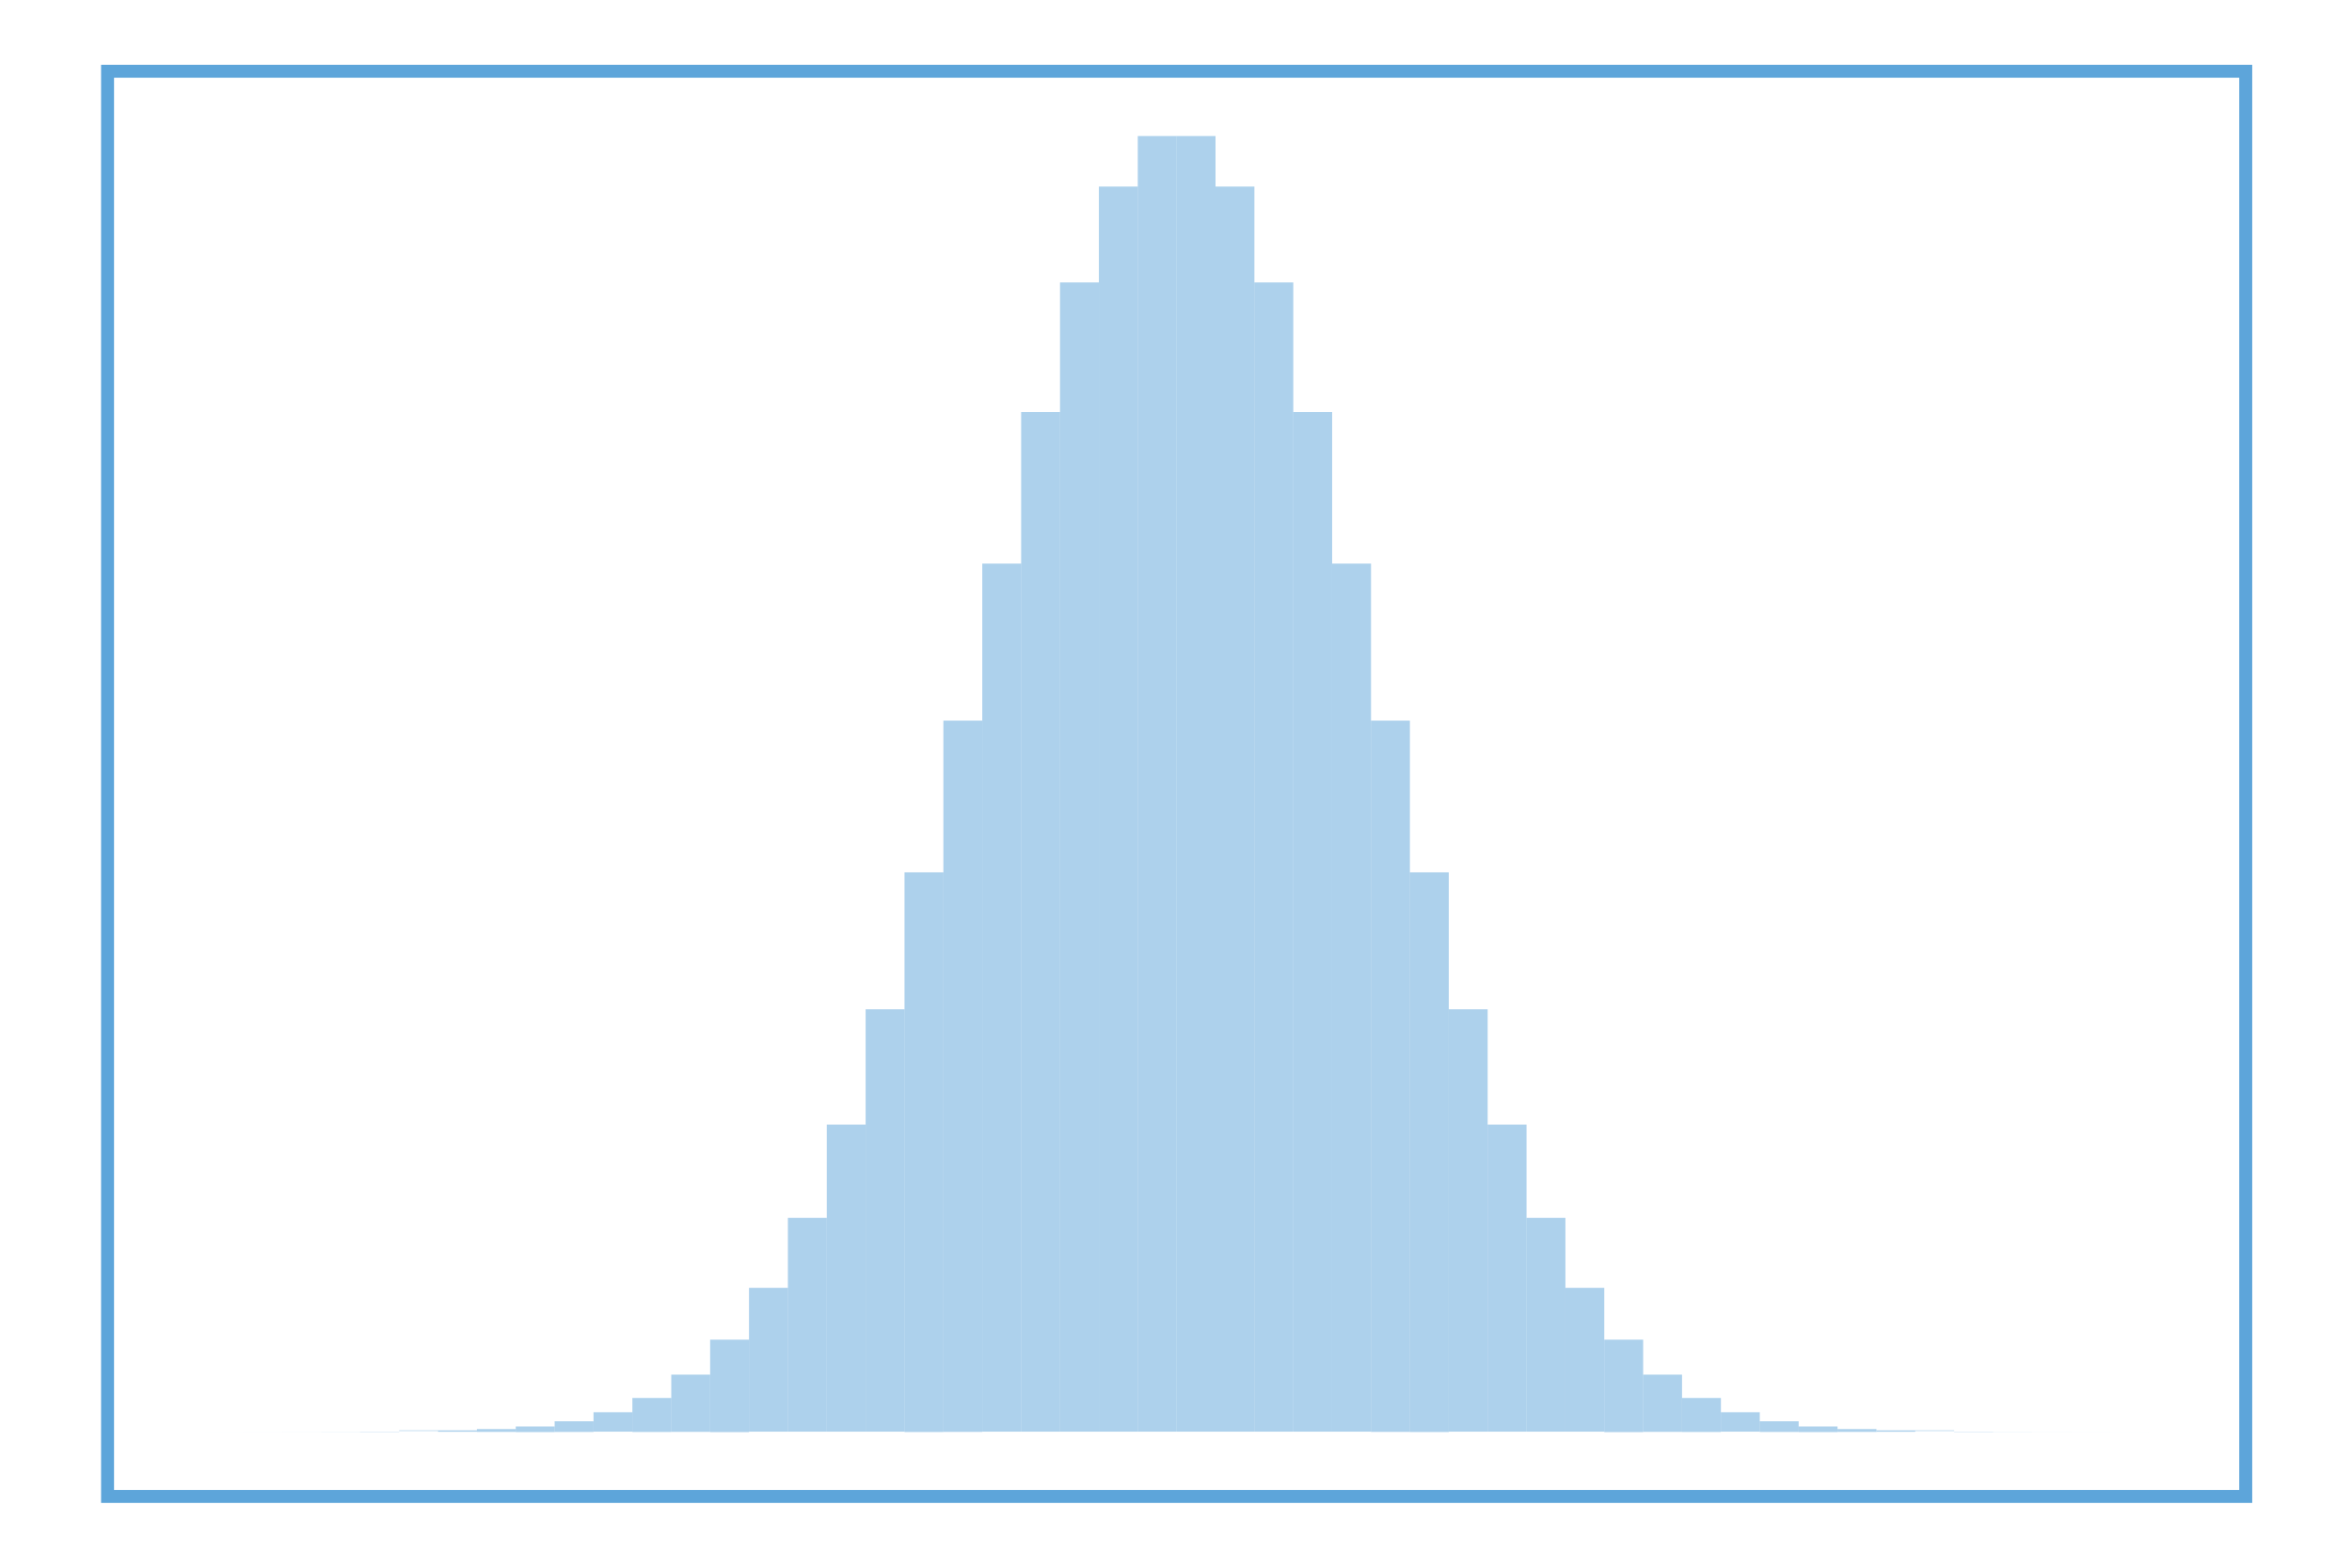
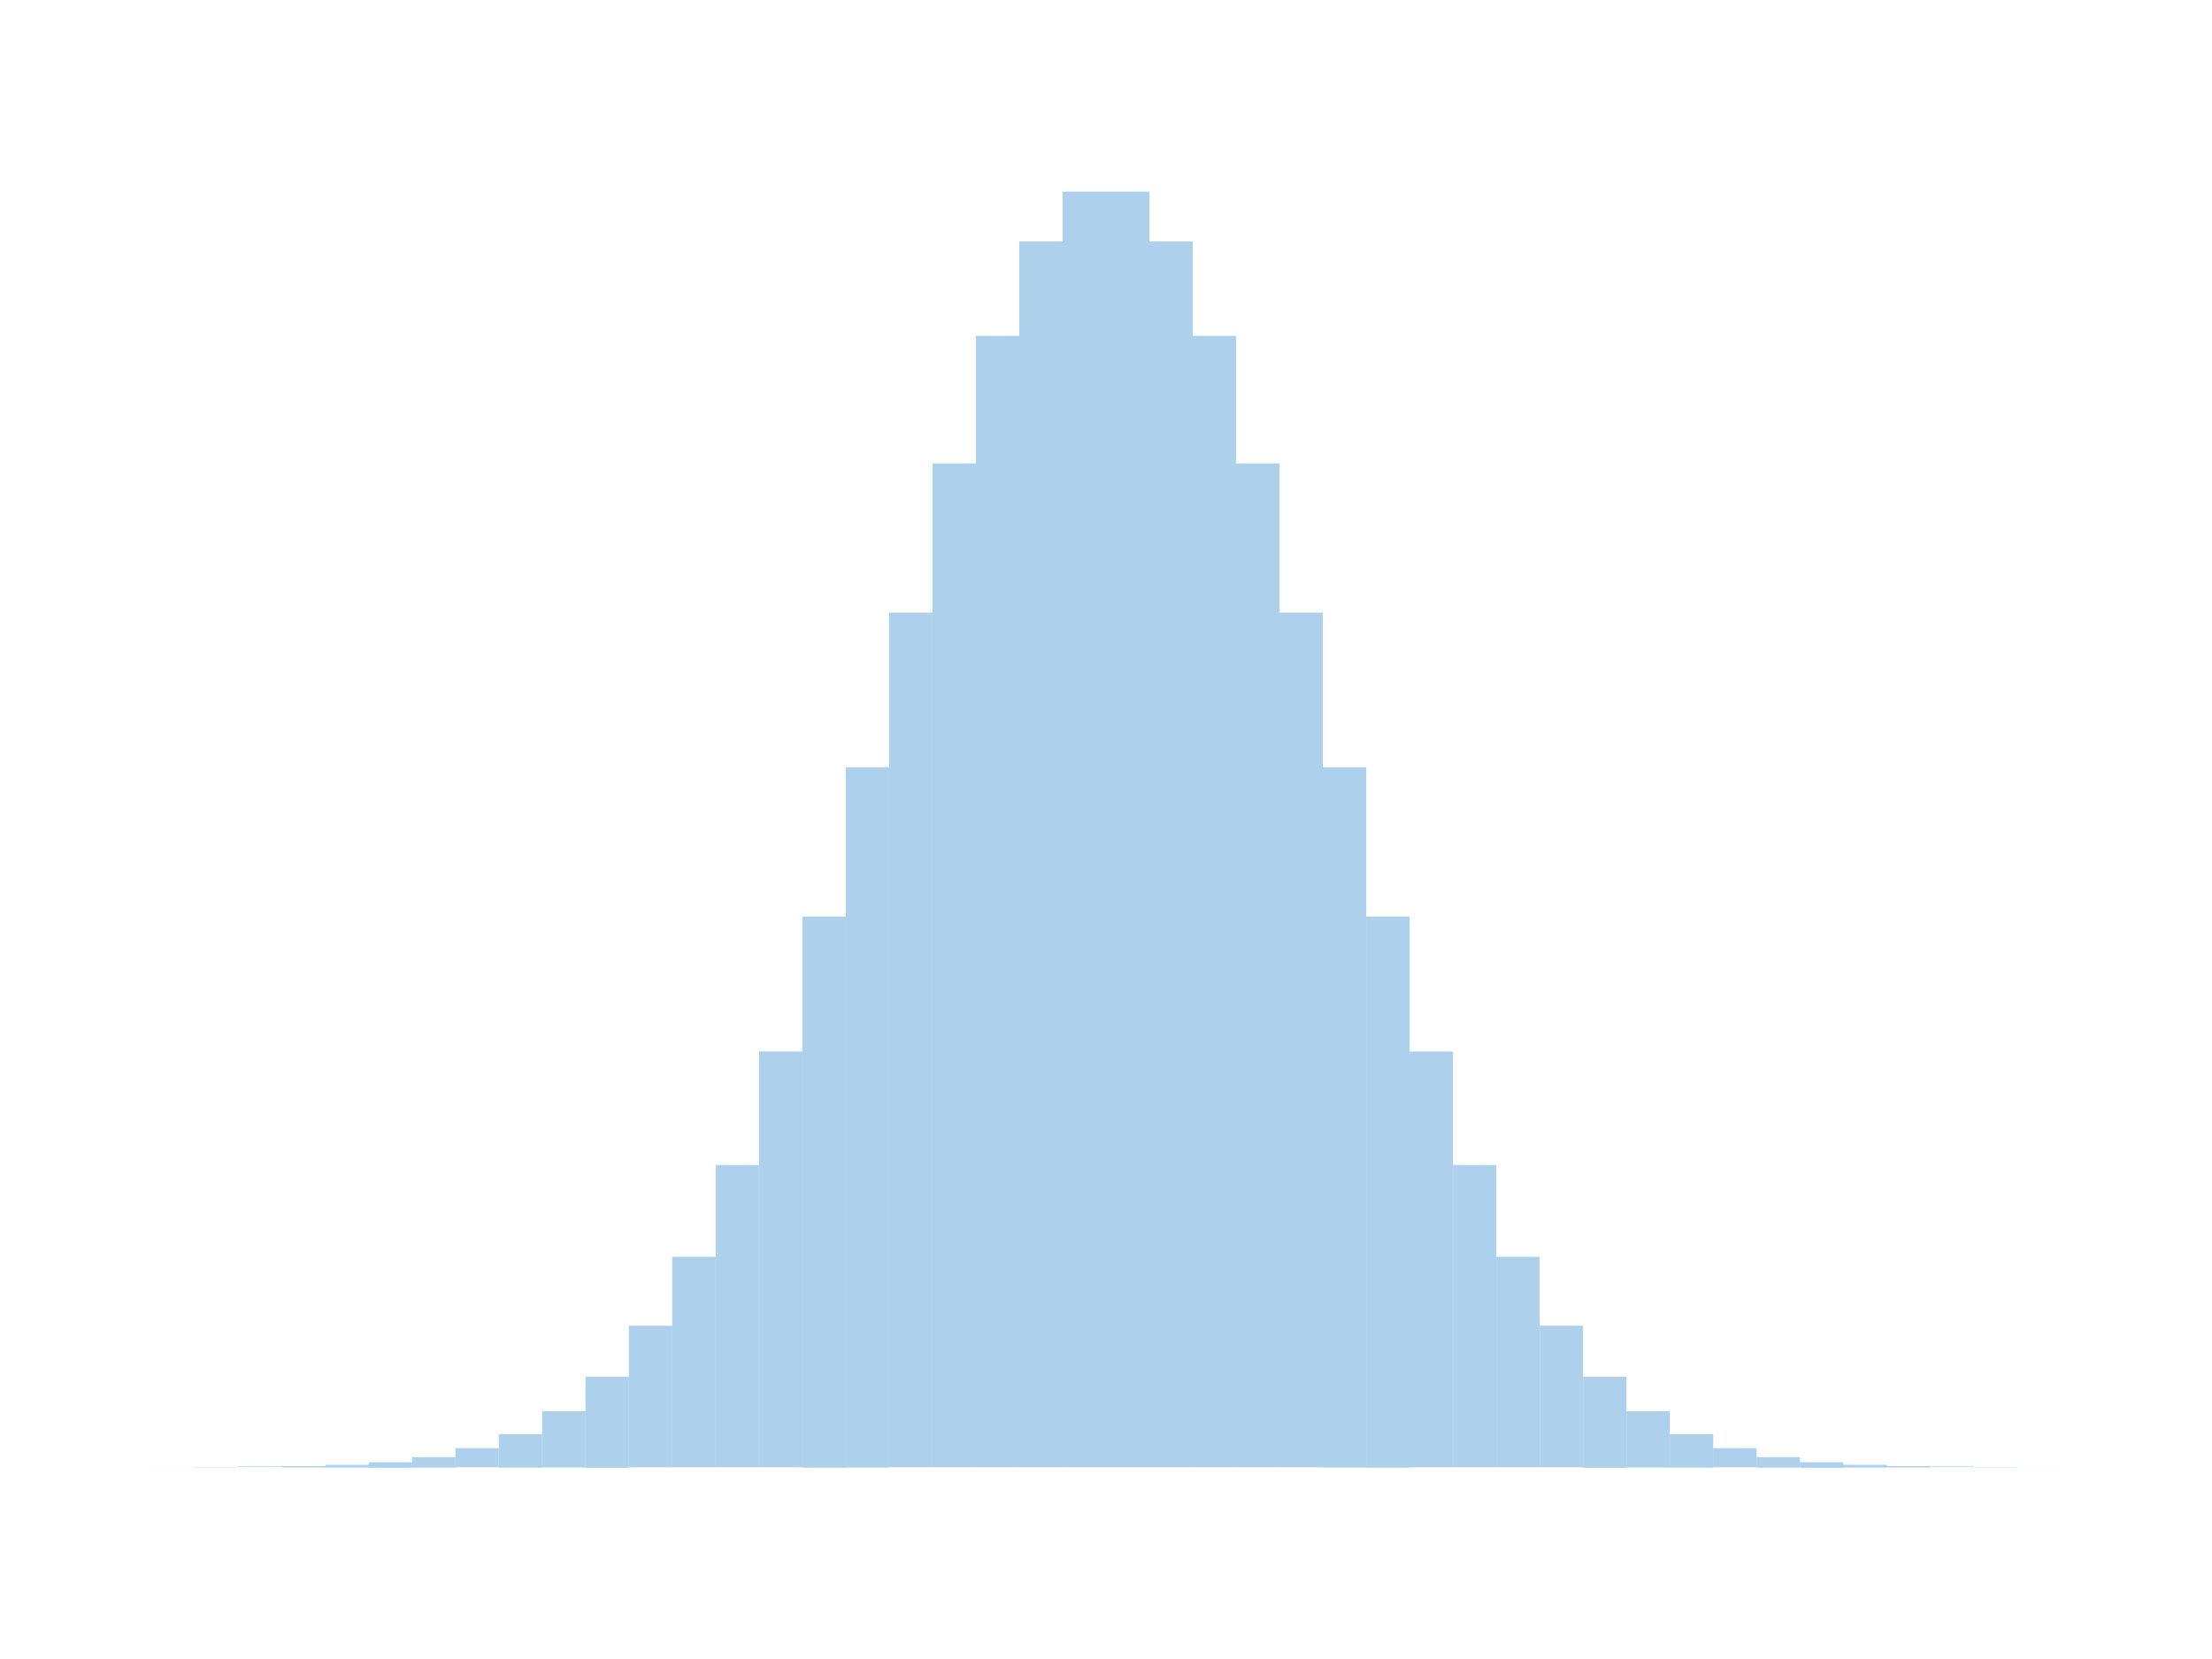
- <svg xmlns="http://www.w3.org/2000/svg" viewBox="-0.908 -0.605 1.815 1.21" version="1.1" width="300.0" height="200.0">
-   <g stroke-width="1.0e-2" stroke="#5DA5DA" fill="#000000" fill-opacity="0.0" stroke-opacity="1.0">
-     <rect width="1.65" height="1.1" x="-0.825" y="-0.55" />
-   </g>
+ <svg xmlns="http://www.w3.org/2000/svg" viewBox="-0.867 -0.51 1.734 1.02" version="1.1" width="800.0" height="600.0">
  <g stroke-width="0.0" stroke="#000000" fill="#5DA5DA" fill-opacity="0.5" stroke-opacity="0.0">
-     <rect width="2.9999999999999916e-2" height="6.144212353342837e-6" x="-0.75" y="0.5" />
-     <rect width="2.9999999999999916e-2" height="1.6046817735149155e-5" x="-0.72" y="0.5" />
-     <rect width="2.9999999999999916e-2" height="4.02661255318737e-5" x="-0.69" y="0.5" />
-     <rect width="2.9999999999999916e-2" height="9.707759022337115e-5" x="-0.66" y="0.5" />
-     <rect width="2.9999999999999916e-2" height="2.248673241788679e-4" x="-0.63" y="0.5" />
-     <rect width="3.0000000000000027e-2" height="5.004514334406296e-4" x="-0.6" y="0.499" />
-     <rect width="3.0000000000000027e-2" height="1.0701033996395881e-3" x="-0.57" y="0.499" />
-     <rect width="3.0000000000000027e-2" height="2.1984559630425227e-3" x="-0.54" y="0.498" />
-     <rect width="3.0000000000000082e-2" height="4.339483270738909e-3" x="-0.51" y="0.496" />
-     <rect width="3.0000000000000027e-2" height="8.22974704902002e-3" x="-0.48" y="0.492" />
-     <rect width="3.0000000000000027e-2" height="1.4995576820477696e-2" x="-0.45" y="0.485" />
-     <rect width="3.0000000000000027e-2" height="2.6252343965687985e-2" x="-0.42" y="0.474" />
-     <rect width="3.0000000000000027e-2" height="4.4157168419692916e-2" x="-0.39" y="0.456" />
-     <rect width="3.0000000000000027e-2" height="7.136126955638611e-2" x="-0.36" y="0.429" />
-     <rect width="3.0000000000000027e-2" height="0.111" x="-0.33" y="0.389" />
-     <rect width="3.0000000000000027e-2" height="0.165" x="-0.3" y="0.335" />
-     <rect width="3.0000000000000027e-2" height="0.237" x="-0.27" y="0.263" />
-     <rect width="3.0000000000000027e-2" height="0.326" x="-0.24" y="0.174" />
-     <rect width="3.0000000000000027e-2" height="0.432" x="-0.21" y="6.828947657092022e-2" />
-     <rect width="3.0000000000000027e-2" height="0.549" x="-0.18" y="-4.881163609402661e-2" />
-     <rect width="3.0000000000000027e-2" height="0.67" x="-0.15" y="-0.17" />
-     <rect width="3.0000000000000027e-2" height="0.787" x="-0.12" y="-0.287" />
-     <rect width="3.0000000000000027e-2" height="0.887" x="-8.999999999999986e-2" y="-0.387" />
-     <rect width="3.0000000000000027e-2" height="0.961" x="-5.999999999999983e-2" y="-0.461" />
-     <rect width="3.0000000000000027e-2" height="1.0" x="-2.9999999999999805e-2" y="-0.5" />
-     <rect width="3.0000000000000027e-2" height="1" y="-0.5" />
-     <rect width="3.0000000000000027e-2" height="0.961" x="3.0000000000000027e-2" y="-0.461" />
-     <rect width="3.0000000000000027e-2" height="0.887" x="6.000000000000005e-2" y="-0.387" />
-     <rect width="3.0000000000000027e-2" height="0.787" x="9.000000000000008e-2" y="-0.287" />
-     <rect width="3.0000000000000027e-2" height="0.67" x="0.12" y="-0.17" />
-     <rect width="3.0000000000000027e-2" height="0.549" x="0.15" y="-4.881163609402639e-2" />
-     <rect width="3.0000000000000027e-2" height="0.432" x="0.18" y="6.828947657092044e-2" />
-     <rect width="3.0000000000000027e-2" height="0.326" x="0.21" y="0.174" />
-     <rect width="3.0000000000000027e-2" height="0.237" x="0.24" y="0.263" />
-     <rect width="3.0000000000000027e-2" height="0.165" x="0.27" y="0.335" />
-     <rect width="3.0000000000000027e-2" height="0.111" x="0.3" y="0.389" />
-     <rect width="3.0000000000000027e-2" height="7.1361269556386e-2" x="0.33" y="0.429" />
-     <rect width="3.0000000000000027e-2" height="4.4157168419692805e-2" x="0.36" y="0.456" />
-     <rect width="3.0000000000000027e-2" height="2.625234396568793e-2" x="0.39" y="0.474" />
-     <rect width="3.0000000000000027e-2" height="1.499557682047764e-2" x="0.42" y="0.485" />
-     <rect width="2.9999999999999805e-2" height="8.22974704902002e-3" x="0.45" y="0.492" />
-     <rect width="3.000000000000025e-2" height="4.339483270738853e-3" x="0.48" y="0.496" />
-     <rect width="3.0000000000000027e-2" height="2.1984559630425227e-3" x="0.51" y="0.498" />
-     <rect width="3.000000000000025e-2" height="1.0701033996395881e-3" x="0.54" y="0.499" />
-     <rect width="2.9999999999999805e-2" height="5.004514334406296e-4" x="0.57" y="0.499" />
-     <rect width="2.9999999999999805e-2" height="2.248673241788679e-4" x="0.6" y="0.5" />
-     <rect width="2.9999999999999805e-2" height="9.707759022337115e-5" x="0.63" y="0.5" />
-     <rect width="2.9999999999999805e-2" height="4.02661255318737e-5" x="0.66" y="0.5" />
-     <rect width="2.9999999999999805e-2" height="1.6046817735149155e-5" x="0.69" y="0.5" />
-     <rect width="2.9999999999999805e-2" height="6.144212353342837e-6" x="0.72" y="0.5" />
+     <rect width="3.399999999999992e-2" height="6.144212353342837e-6" x="-0.85" y="0.5" />
+     <rect width="3.399999999999992e-2" height="1.6046817735149155e-5" x="-0.816" y="0.5" />
+     <rect width="3.399999999999992e-2" height="4.02661255318737e-5" x="-0.782" y="0.5" />
+     <rect width="3.399999999999981e-2" height="9.707759022337115e-5" x="-0.748" y="0.5" />
+     <rect width="3.399999999999981e-2" height="2.248673241788679e-4" x="-0.714" y="0.5" />
+     <rect width="3.400000000000003e-2" height="5.004514334406296e-4" x="-0.68" y="0.499" />
+     <rect width="3.400000000000003e-2" height="1.0701033996395881e-3" x="-0.646" y="0.499" />
+     <rect width="3.400000000000003e-2" height="2.1984559630425227e-3" x="-0.612" y="0.498" />
+     <rect width="3.400000000000003e-2" height="4.339483270738909e-3" x="-0.578" y="0.496" />
+     <rect width="3.400000000000003e-2" height="8.22974704902002e-3" x="-0.544" y="0.492" />
+     <rect width="3.4000000000000086e-2" height="1.4995576820477696e-2" x="-0.51" y="0.485" />
+     <rect width="3.400000000000003e-2" height="2.6252343965687985e-2" x="-0.476" y="0.474" />
+     <rect width="3.400000000000003e-2" height="4.4157168419692916e-2" x="-0.442" y="0.456" />
+     <rect width="3.400000000000003e-2" height="7.136126955638611e-2" x="-0.408" y="0.429" />
+     <rect width="3.3999999999999975e-2" height="0.111" x="-0.374" y="0.389" />
+     <rect width="3.400000000000003e-2" height="0.165" x="-0.34" y="0.335" />
+     <rect width="3.400000000000003e-2" height="0.237" x="-0.306" y="0.263" />
+     <rect width="3.400000000000003e-2" height="0.326" x="-0.272" y="0.174" />
+     <rect width="3.400000000000003e-2" height="0.432" x="-0.238" y="6.828947657092022e-2" />
+     <rect width="3.399999999999992e-2" height="0.549" x="-0.204" y="-4.881163609402661e-2" />
+     <rect width="3.400000000000003e-2" height="0.67" x="-0.17" y="-0.17" />
+     <rect width="3.400000000000003e-2" height="0.787" x="-0.136" y="-0.287" />
+     <rect width="3.400000000000003e-2" height="0.887" x="-0.102" y="-0.387" />
+     <rect width="3.400000000000003e-2" height="0.961" x="-6.799999999999984e-2" y="-0.461" />
+     <rect width="3.400000000000003e-2" height="1.0" x="-3.399999999999981e-2" y="-0.5" />
+     <rect width="3.400000000000003e-2" height="1" y="-0.5" />
+     <rect width="3.400000000000003e-2" height="0.961" x="3.400000000000003e-2" y="-0.461" />
+     <rect width="3.400000000000003e-2" height="0.887" x="6.800000000000006e-2" y="-0.387" />
+     <rect width="3.400000000000003e-2" height="0.787" x="0.102" y="-0.287" />
+     <rect width="3.399999999999992e-2" height="0.67" x="0.136" y="-0.17" />
+     <rect width="3.400000000000003e-2" height="0.549" x="0.17" y="-4.881163609402639e-2" />
+     <rect width="3.400000000000003e-2" height="0.432" x="0.204" y="6.828947657092044e-2" />
+     <rect width="3.400000000000003e-2" height="0.326" x="0.238" y="0.174" />
+     <rect width="3.400000000000003e-2" height="0.237" x="0.272" y="0.263" />
+     <rect width="3.400000000000003e-2" height="0.165" x="0.306" y="0.335" />
+     <rect width="3.400000000000003e-2" height="0.111" x="0.34" y="0.389" />
+     <rect width="3.400000000000003e-2" height="7.1361269556386e-2" x="0.374" y="0.429" />
+     <rect width="3.400000000000003e-2" height="4.4157168419692805e-2" x="0.408" y="0.456" />
+     <rect width="3.400000000000003e-2" height="2.625234396568793e-2" x="0.442" y="0.474" />
+     <rect width="3.399999999999981e-2" height="1.499557682047764e-2" x="0.476" y="0.485" />
+     <rect width="3.399999999999981e-2" height="8.22974704902002e-3" x="0.51" y="0.492" />
+     <rect width="3.400000000000003e-2" height="4.339483270738853e-3" x="0.544" y="0.496" />
+     <rect width="3.400000000000025e-2" height="2.1984559630425227e-3" x="0.578" y="0.498" />
+     <rect width="3.400000000000025e-2" height="1.0701033996395881e-3" x="0.612" y="0.499" />
+     <rect width="3.399999999999981e-2" height="5.004514334406296e-4" x="0.646" y="0.499" />
+     <rect width="3.399999999999981e-2" height="2.248673241788679e-4" x="0.68" y="0.5" />
+     <rect width="3.399999999999981e-2" height="9.707759022337115e-5" x="0.714" y="0.5" />
+     <rect width="3.399999999999981e-2" height="4.02661255318737e-5" x="0.748" y="0.5" />
+     <rect width="3.399999999999981e-2" height="1.6046817735149155e-5" x="0.782" y="0.5" />
+     <rect width="3.399999999999981e-2" height="6.144212353342837e-6" x="0.816" y="0.5" />
  </g>
</svg>
